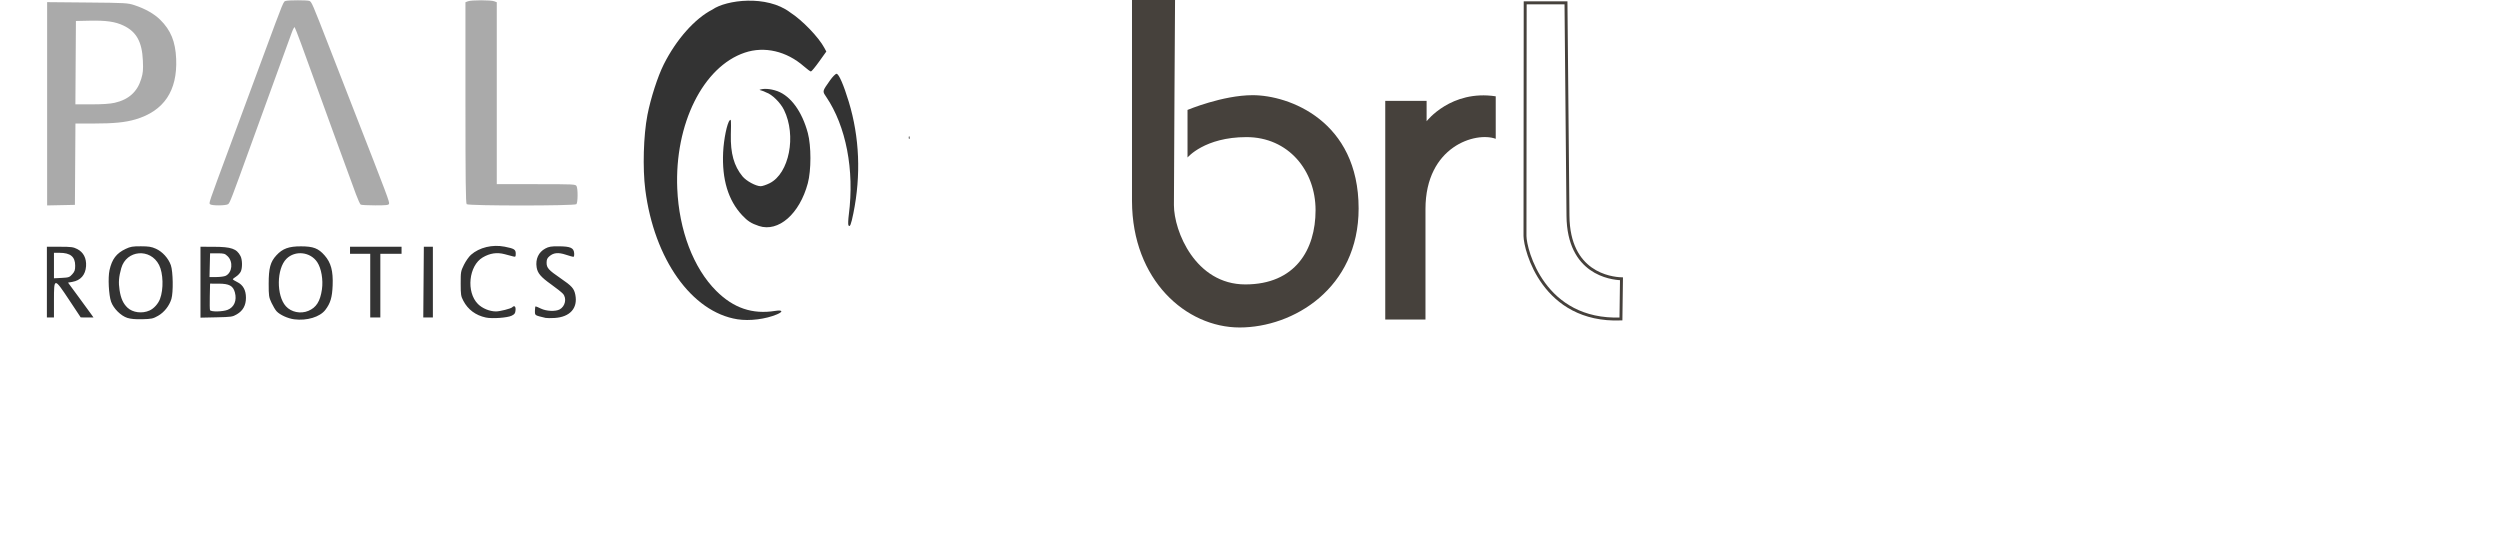
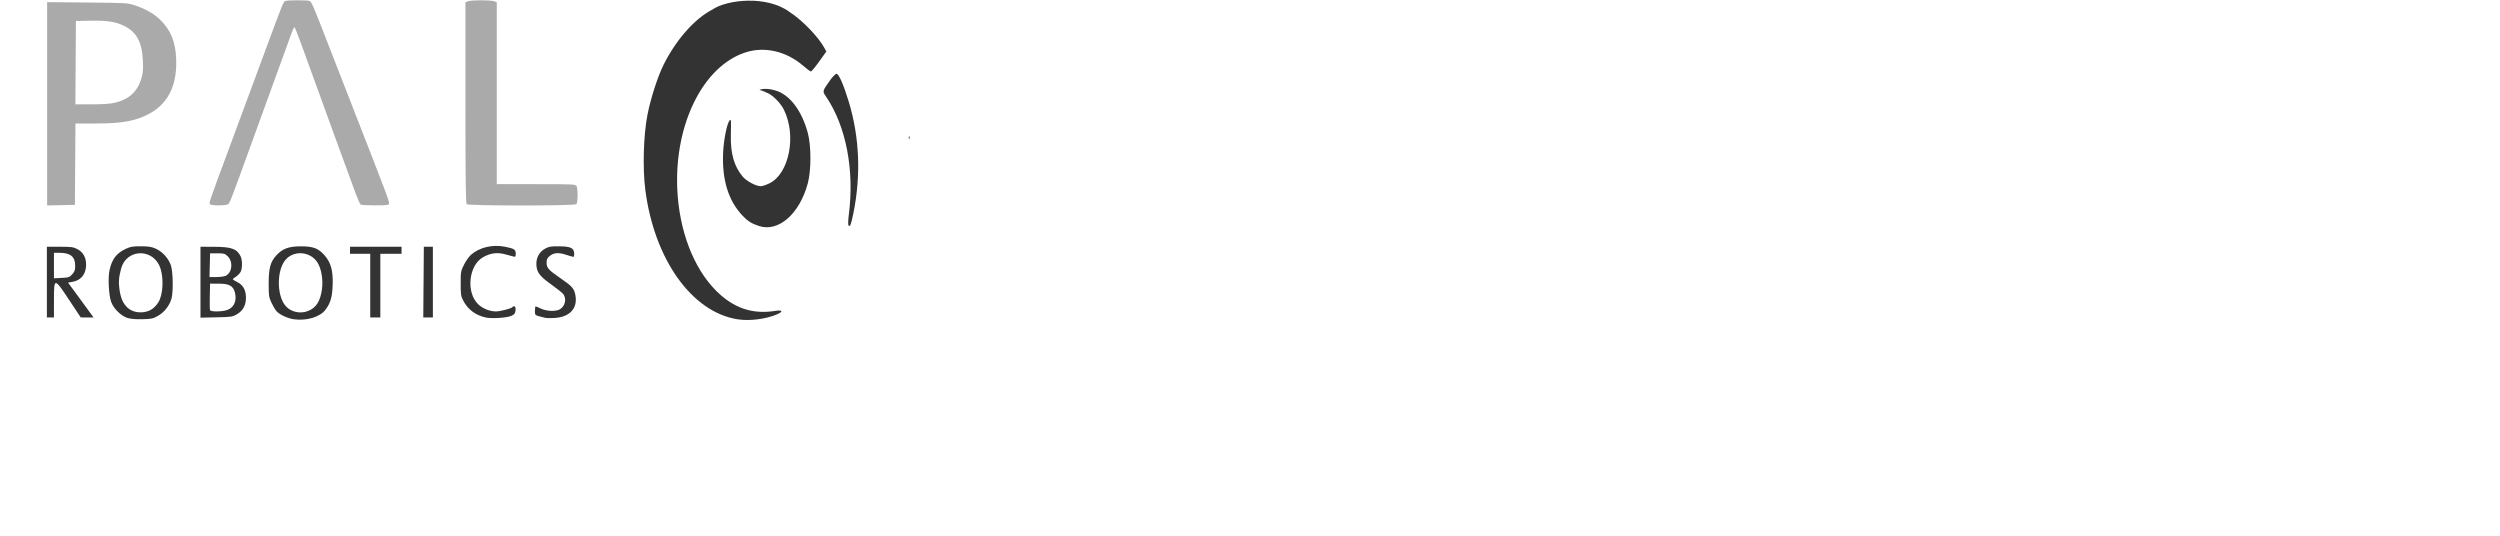
<svg xmlns="http://www.w3.org/2000/svg" version="1.1" id="svg2" xml:space="preserve" width="811.503" height="173.777" viewBox="0 0 811.503 173.777">
  <defs id="defs6">
    <clipPath clipPathUnits="userSpaceOnUse" id="clipPath26">
      <path d="M 0,0 H 362.835 V 272.409 H 0 Z" id="path24" />
    </clipPath>
    <clipPath clipPathUnits="userSpaceOnUse" id="clipPath16105">
      <path d="M 44.519,0 H 159.145 V 56.285 H 44.519 Z" id="path16103" />
    </clipPath>
    <clipPath id="clipPath947" clipPathUnits="userSpaceOnUse">
      <path id="path945" d="M 0,0 H 196.292 V 53.696 H 0 Z" />
    </clipPath>
    <clipPath id="clipPath1011" clipPathUnits="userSpaceOnUse">
      <path id="path1009" d="M 0,0 H 362.835 V 272.409 H 0 Z" />
    </clipPath>
    <clipPath id="clipPath1015" clipPathUnits="userSpaceOnUse">
      <path id="path1013" d="m 288,72.409 h 5 v -5 h -5 z" />
    </clipPath>
    <clipPath id="clipPath1019" clipPathUnits="userSpaceOnUse">
      <path id="path1017" d="m 292.914,70.362 c 0,-1.109 -0.902,-2.012 -2.012,-2.012 -1.109,0 -2.011,0.903 -2.011,2.012 0,1.109 0.902,2.012 2.011,2.012 1.11,0 2.012,-0.903 2.012,-2.012 z" />
    </clipPath>
    <clipPath id="clipPath1023" clipPathUnits="userSpaceOnUse">
      <path id="path1021" d="m 288,68 h 5 v 5 h -5 z" />
    </clipPath>
    <clipPath id="clipPath1027" clipPathUnits="userSpaceOnUse">
      <path style="clip-rule:evenodd" id="path1025" d="m 292.914,70.953 c 0,-1.109 -0.902,-2.012 -2.012,-2.012 -1.109,0 -2.011,0.903 -2.011,2.012 0,1.109 0.902,2.012 2.011,2.012 1.11,0 2.012,-0.903 2.012,-2.012 z" />
    </clipPath>
    <radialGradient id="radialGradient1033" spreadMethod="pad" gradientTransform="matrix(-0.595619,-1.027256,-1.149635,0.666576,545.1166,126.092)" gradientUnits="userSpaceOnUse" r="1.957" cy="145.657" cx="146.494" fy="145.657" fx="146.494">
      <stop id="stop1029" offset="0" style="stop-opacity:1;stop-color:#4e9a06" />
      <stop id="stop1031" offset="1" style="stop-opacity:1;stop-color:#73d216" />
    </radialGradient>
    <clipPath id="clipPath1037" clipPathUnits="userSpaceOnUse">
      <path id="path1035" d="m 298,80.409 h 5 v -5 h -5 z" />
    </clipPath>
    <clipPath id="clipPath1041" clipPathUnits="userSpaceOnUse">
      <path id="path1039" d="m 302.273,78.382 c 0,-1.11 -0.898,-2.008 -2.007,-2.008 -1.11,0 -2.012,0.898 -2.012,2.008 0,1.113 0.902,2.011 2.012,2.011 1.109,0 2.007,-0.898 2.007,-2.011 z" />
    </clipPath>
    <clipPath id="clipPath1045" clipPathUnits="userSpaceOnUse">
      <path id="path1043" d="m 298,76 h 5 v 5 h -5 z" />
    </clipPath>
    <clipPath id="clipPath1049" clipPathUnits="userSpaceOnUse">
      <path style="clip-rule:evenodd" id="path1047" d="m 302.273,78.973 c 0,-1.11 -0.898,-2.008 -2.007,-2.008 -1.11,0 -2.012,0.898 -2.012,2.008 0,1.113 0.902,2.011 2.012,2.011 1.109,0 2.007,-0.898 2.007,-2.011 z" />
    </clipPath>
    <radialGradient id="radialGradient1055" spreadMethod="pad" gradientTransform="matrix(-0.595619,-1.027256,-1.149635,0.666576,554.4795,134.1136)" gradientUnits="userSpaceOnUse" r="1.957" cy="145.657" cx="146.494" fy="145.657" fx="146.494">
      <stop id="stop1051" offset="0" style="stop-opacity:1;stop-color:#a40000" />
      <stop id="stop1053" offset="1" style="stop-opacity:1;stop-color:#ef2929" />
    </radialGradient>
    <clipPath id="clipPath1059" clipPathUnits="userSpaceOnUse">
      <path id="path1057" d="m 245,105.409 h 26 v -24 h -26 z" />
    </clipPath>
    <clipPath id="clipPath1063" clipPathUnits="userSpaceOnUse">
      <path id="path1061" d="m 257.594,105.21 c -1.856,-0.071 -2.84,-0.793 -5.606,-1.617 -2.761,-0.821 -6.187,-3.887 -6.187,-8.446 0,-5.797 4.699,-11.527 10.496,-12.797 2.91,-0.636 4.711,-0.027 7.789,1.039 3.082,1.067 6.633,4.231 6.633,8.786 0,5.8 -4.699,11.531 -10.496,12.796 -0.907,0.2 -1.789,0.27 -2.629,0.239 z" />
    </clipPath>
    <clipPath id="clipPath1067" clipPathUnits="userSpaceOnUse">
      <path id="path1065" d="m 245,82 h 26 v 24 h -26 z" />
    </clipPath>
    <clipPath id="clipPath1071" clipPathUnits="userSpaceOnUse">
      <path id="path1069" d="m 257.594,105.801 c -1.856,-0.071 -2.84,-0.793 -5.606,-1.617 -2.761,-0.821 -6.187,-3.887 -6.187,-8.446 0,-5.797 4.699,-11.527 10.496,-12.797 2.91,-0.636 4.711,-0.027 7.789,1.039 3.082,1.067 6.633,4.231 6.633,8.786 0,5.8 -4.699,11.531 -10.496,12.796 -0.907,0.2 -1.789,0.27 -2.629,0.239 z" />
    </clipPath>
    <linearGradient id="linearGradient1077" spreadMethod="pad" gradientTransform="matrix(0.477773,0,0,-0.477773,8.630011,185.2014)" gradientUnits="userSpaceOnUse" y2="168.791" x2="512.143" y1="211.648" x1="533.214">
      <stop id="stop1073" offset="0" style="stop-opacity:1;stop-color:#83e028" />
      <stop id="stop1075" offset="1" style="stop-opacity:1;stop-color:#407110" />
    </linearGradient>
  </defs>
  <g id="g10" transform="matrix(1.333333,0,0,-1.333333,-46.30957,317.5057)">
-     <g id="g1190" transform="matrix(0.9569586,0,0,0.9569586,279.4209,39.50896)">
-       <path id="path1181" d="M 43.24,207.554 H 32.286 v -51.153 c 0.051,-20.088 13.737,-32.157 27.386,-32.157 13.649,0 30.268,9.945 30.268,30.268 0,22.341 -17.729,28.827 -26.953,28.827 -7.639,0 -16.575,-3.748 -16.575,-3.748 v -12.107 c 0,0 4.324,5.189 14.99,5.189 10.666,0 17.584,-8.504 17.584,-18.593 0,-10.089 -5.189,-18.882 -17.873,-18.882 -12.684,0 -18.161,13.549 -18.161,20.179 0,6.63 0.288,52.177 0.288,52.177 z" style="fill:#46413c;fill-opacity:1;stroke:none;stroke-width:0.75px;stroke-linecap:butt;stroke-linejoin:miter;stroke-opacity:1" />
-       <path id="path1183" d="m 124.821,183.051 v -10.81 c -5.045,1.874 -17.873,-1.874 -17.873,-17.873 V 126.262 H 96.714 v 55.636 h 10.522 v -5.189 c 0,0 6.198,8.072 17.584,6.342 z" style="fill:#46413c;fill-opacity:1;stroke:none;stroke-width:0.75px;stroke-linecap:butt;stroke-linejoin:miter;stroke-opacity:1" />
-       <path id="path1185" d="M 142.693,206.833 H 132.315 l -0.051,-59.329 c 0.042,-3.48 4.64,-21.837 24.41,-21.098 l 0.137,10.225 c -2.752,0.102 -13.478,1.405 -13.613,16.008 z" style="fill:none;stroke:#46413c;stroke-width:0.75px;stroke-linecap:butt;stroke-linejoin:miter;stroke-opacity:1" />
-     </g>
    <g transform="matrix(0.9886387,0,0,-0.9886387,64.59565,329.4471)" id="layer1">
      <g transform="matrix(0.9404288,0,0,0.9404288,11.10274,94.66936)" id="g944">
        <g id="g924" transform="matrix(1.135508,0,0,1.135508,-94.70798,-135.4025)" style="fill:#333333;fill-opacity:1">
          <path id="path864" d="m 226.938,119.954 c 2.773,1.778 6.534,5.676 7.869,8.154 l 0.464,0.862 -1.646,2.301 c -0.905,1.265 -1.764,2.301 -1.908,2.301 -0.144,0 -0.874,-0.535 -1.622,-1.19 -4.005,-3.504 -9.082,-4.682 -13.618,-3.159 -9.624,3.231 -16.2,16.455 -15.581,31.336 0.4,9.628 3.728,18.361 8.997,23.614 3.985,3.972 8.35,5.45 13.605,4.605 1.684,-0.271 1.9,0.166 0.397,0.802 -2.624,1.11 -6.335,1.573 -9.111,1.136 v 2e-5 c -10.54,-1.66 -19.218,-13.864 -21.261,-29.9 -0.631,-4.952 -0.415,-12.514 0.491,-17.192 0.747,-3.855 2.372,-8.896 3.764,-11.674 2.886,-5.759 7.173,-10.59 11.233,-12.66 3.166,-2.221 12.492,-3.448 17.926,0.662 z" style="fill:#333333;fill-opacity:1;stroke-width:0.265" />
          <path id="path862" d="m 219.728,169.199 c -1.753,-0.579 -2.603,-1.123 -3.863,-2.47 -3.221,-3.444 -4.681,-8.268 -4.389,-14.505 0.142,-3.033 0.913,-6.776 1.522,-7.395 0.318,-0.323 0.334,-0.112 0.256,3.32 -0.097,4.301 0.721,7.223 2.69,9.612 0.89,1.08 3.077,2.261 4.194,2.266 0.372,0.001 1.296,-0.307 2.054,-0.684 4.524,-2.255 6.233,-10.96 3.319,-16.911 -0.827,-1.689 -2.777,-3.6 -4.11,-4.026 -0.837,-0.443 -1.241,-0.436 -1.547,-0.597 0.821,-0.34 2.371,-0.334 4.16,0.305 3.083,1.153 5.67,4.723 6.992,9.646 0.799,2.973 0.796,8.611 -0.004,11.594 -1.901,7.08 -6.773,11.334 -11.275,9.847 z" style="fill:#333333;fill-opacity:1;stroke-width:0.265" />
          <path id="path860" d="m 240.37,169.033 c -0.103,-0.167 -0.062,-1.278 0.091,-2.47 1.317,-10.246 -0.63,-20.364 -5.225,-27.151 -0.897,-1.325 -0.919,-1.23 0.895,-3.804 0.582,-0.826 1.256,-1.503 1.497,-1.504 0.522,-0.004 1.639,2.554 2.829,6.479 2.471,8.15 2.832,16.921 1.058,25.665 -0.545,2.688 -0.809,3.33 -1.146,2.786 z" style="fill:#333333;fill-opacity:1;stroke-width:0.265" />
          <path id="path858" d="m 254.277,148.763 c 0.013,-0.308 0.075,-0.371 0.16,-0.16 0.076,0.191 0.067,0.419 -0.021,0.507 -0.088,0.088 -0.15,-0.068 -0.139,-0.347 z" style="fill:#333333;fill-opacity:1;stroke-width:0.265" />
        </g>
        <g id="g826" transform="translate(17.17222,-75.14476)">
          <path style="fill:#aaaaaa;fill-opacity:1;stroke-width:0.265" d="M -48.759,99.874 V 73.257 l 10.517,0.097 c 10.125,0.094 10.586,0.12 12.369,0.706 2.778,0.913 5.14,2.25 6.714,3.799 2.777,2.732 4.001,5.728 4.19,10.251 0.349,8.359 -3.2,13.645 -10.64,15.845 -2.673,0.79 -5.696,1.088 -11.036,1.088 h -4.7 l -0.069,10.649 -0.069,10.649 -3.638,0.074 -3.638,0.074 z m 17.71,-0.267 c 3.638,-0.827 5.901,-2.867 6.926,-6.243 0.478,-1.572 0.544,-2.309 0.436,-4.811 -0.21,-4.878 -1.685,-7.544 -5.066,-9.157 -2.164,-1.033 -4.526,-1.373 -8.895,-1.281 l -3.572,0.075 -0.069,10.914 -0.069,10.914 h 4.25 c 2.891,0 4.828,-0.131 6.058,-0.411 z M -6.091,126.176 c -0.338,-0.338 -0.51,0.168 5.079,-14.914 4.149,-11.197 3.618,-9.761 9.013,-24.342 C 13.342,72.486 13.084,73.111 13.769,72.927 c 0.77,-0.207 5.579,-0.204 6.119,0.003 0.617,0.237 0.726,0.488 5.307,12.271 2.291,5.894 5.05,12.978 6.13,15.743 9.226,23.617 9.62,24.666 9.439,25.139 -0.123,0.321 -0.792,0.393 -3.628,0.39 -1.913,-0.002 -3.617,-0.092 -3.787,-0.201 -0.17,-0.108 -0.728,-1.327 -1.24,-2.708 C 30.18,118.358 22.043,96.047 20.917,92.874 18.766,86.814 16.246,80.044 16.062,79.83 c -0.1,-0.116 -0.453,0.539 -0.784,1.455 -0.331,0.917 -2.185,6.012 -4.12,11.324 -1.935,5.312 -4.962,13.646 -6.727,18.521 -4.91,13.566 -5.331,14.66 -5.779,15.015 -0.529,0.421 -4.328,0.445 -4.742,0.031 z M 61.096,126.159 c -0.243,-0.243 -0.318,-6.51 -0.318,-26.597 V 73.282 l 0.679,-0.258 c 0.88,-0.335 5.964,-0.335 6.845,0 l 0.679,0.258 V 97.101 120.92 h 10.309 c 9.922,0 10.32,0.019 10.583,0.512 0.383,0.717 0.35,4.333 -0.044,4.727 -0.458,0.458 -28.276,0.458 -28.734,0 z" id="path832" />
          <path style="fill:#333333;fill-opacity:1;stroke-width:0.265" d="m 15.949,156.309 c -1.674,-0.215 -3.74,-1.156 -4.628,-2.108 -0.319,-0.342 -0.914,-1.336 -1.323,-2.209 -0.695,-1.484 -0.743,-1.81 -0.743,-5.026 0,-4.083 0.443,-5.706 2.027,-7.424 1.617,-1.754 3.26,-2.352 6.44,-2.342 3.23,0.009 4.537,0.512 6.174,2.371 1.676,1.904 2.259,4.084 2.108,7.88 -0.125,3.128 -0.576,4.641 -1.908,6.386 -1.422,1.864 -4.828,2.898 -8.147,2.472 z m 3.696,-2.213 c 2.076,-0.868 3.102,-2.49 3.554,-5.622 0.362,-2.51 -0.152,-5.501 -1.225,-7.122 -1.803,-2.725 -5.794,-3.163 -8.07,-0.887 -2.588,2.588 -2.67,9.63 -0.145,12.425 1.401,1.551 3.858,2.055 5.886,1.207 z m -47.394,1.844 c -1.694,-0.539 -3.623,-2.454 -4.254,-4.222 -0.624,-1.75 -0.855,-6.321 -0.418,-8.287 0.642,-2.89 1.807,-4.42 4.238,-5.565 1.252,-0.59 1.807,-0.685 3.969,-0.679 2.058,0.005 2.767,0.119 3.913,0.629 1.729,0.77 3.303,2.502 3.945,4.341 0.576,1.651 0.661,7.081 0.139,8.819 -0.541,1.8 -1.902,3.518 -3.503,4.423 -1.314,0.742 -1.688,0.823 -4.094,0.883 -1.822,0.046 -3.049,-0.061 -3.934,-0.343 z m 5.814,-1.941 c 1.134,-0.515 2.245,-1.743 2.73,-3.019 0.97,-2.551 0.856,-6.748 -0.241,-8.899 -2.284,-4.477 -8.558,-3.946 -9.904,0.838 -0.642,2.283 -0.753,3.738 -0.44,5.755 0.336,2.167 0.946,3.516 2.073,4.586 1.365,1.296 3.854,1.614 5.782,0.738 z m 88.051,1.839 c -2.657,-0.57 -4.676,-2.067 -5.879,-4.358 -0.647,-1.232 -0.703,-1.595 -0.707,-4.519 -0.004,-3.061 0.028,-3.246 0.861,-4.938 0.476,-0.967 1.304,-2.144 1.84,-2.614 2.201,-1.932 5.607,-2.75 8.82,-2.118 2.499,0.492 2.894,0.739 2.894,1.811 0,0.817 -0.063,0.898 -0.595,0.762 -0.327,-0.084 -1.357,-0.357 -2.289,-0.606 -2.02,-0.541 -3.856,-0.274 -5.751,0.837 -3.676,2.154 -4.391,9.075 -1.261,12.205 1.156,1.156 3.072,1.944 4.728,1.944 1.01,0 3.884,-0.729 4.228,-1.072 0.581,-0.58 0.972,-0.255 0.889,0.741 -0.07,0.84 -0.227,1.063 -1.028,1.455 -1.111,0.544 -5.115,0.824 -6.752,0.473 z m 15.635,0.1 c -2.908,-0.697 -2.778,-0.609 -2.778,-1.864 0,-0.636 0.081,-1.156 0.181,-1.156 0.1,0 0.725,0.264 1.389,0.586 1.43,0.694 3.804,0.799 4.893,0.217 1.474,-0.787 1.927,-2.903 0.879,-4.097 -0.327,-0.373 -1.722,-1.481 -3.099,-2.462 -2.716,-1.936 -3.555,-2.925 -3.8,-4.482 -0.337,-2.144 0.505,-3.961 2.273,-4.906 0.935,-0.499 1.516,-0.596 3.502,-0.583 3.072,0.02 3.937,0.398 4.051,1.772 0.047,0.561 -0.037,0.99 -0.193,0.99 -0.151,0 -1.045,-0.253 -1.985,-0.561 -1.989,-0.653 -3.21,-0.536 -4.313,0.413 -0.566,0.487 -0.723,0.854 -0.723,1.693 0,1.34 0.508,1.907 3.621,4.039 2.992,2.049 3.568,2.689 3.897,4.328 0.706,3.516 -1.393,5.86 -5.458,6.095 -0.994,0.058 -2.045,0.047 -2.336,-0.022 z m -130.572,-9.37 v -9.26 h 3.384 c 2.986,0 3.521,0.07 4.552,0.595 1.646,0.838 2.462,2.422 2.32,4.501 -0.155,2.273 -1.427,3.727 -3.586,4.1 l -1.134,0.196 2.729,3.704 c 1.501,2.037 3.002,4.091 3.335,4.564 l 0.606,0.86 -1.672,-0.007 -1.672,-0.007 -2.977,-4.491 c -3.985,-6.011 -4.034,-6.011 -4.034,0.007 v 4.498 h -0.926 -0.926 z m 6.642,-2.061 c 0.639,-0.716 0.766,-1.088 0.766,-2.25 0,-2.341 -1.242,-3.362 -4.093,-3.362 h -1.464 v 3.336 3.336 l 2.012,-0.102 c 1.878,-0.095 2.063,-0.159 2.778,-0.959 z m 33.575,2.084 v -9.284 l 3.506,0.012 c 4.577,0.015 5.981,0.504 6.977,2.431 0.492,0.951 0.527,3.101 0.067,4.061 -0.201,0.42 -0.748,1.003 -1.214,1.297 -0.467,0.294 -0.853,0.612 -0.859,0.709 -0.006,0.096 0.504,0.424 1.132,0.728 1.539,0.745 2.298,2.107 2.298,4.125 0,1.977 -0.772,3.381 -2.378,4.325 -1.132,0.665 -1.409,0.706 -5.361,0.791 l -4.167,0.089 z m 7.123,7.23 c 1.717,-0.687 2.452,-2.458 1.888,-4.552 -0.469,-1.743 -1.487,-2.294 -4.243,-2.3 l -2.254,-0.005 -0.075,3.293 c -0.041,1.811 -0.015,3.448 0.058,3.638 0.191,0.497 3.324,0.447 4.626,-0.074 z m -0.508,-8.913 c 1.715,-0.853 1.988,-3.689 0.494,-5.121 -0.723,-0.693 -0.961,-0.76 -2.694,-0.76 h -1.901 l -0.075,3.109 -0.075,3.109 1.794,-0.004 c 0.987,-0.002 2.092,-0.152 2.456,-0.333 z m 37.835,2.586 V 139.16 H 33.2 30.554 v -0.926 -0.926 h 6.747 6.747 v 0.926 0.926 h -2.778 -2.778 v 8.334 8.334 H 37.169 35.846 Z m 13.963,-0.926 0.073,-9.261 h 1.184 1.184 v 9.26 9.26 l -1.257,1.1e-4 -1.257,1.2e-4 z" id="path828" />
        </g>
      </g>
    </g>
  </g>
</svg>
